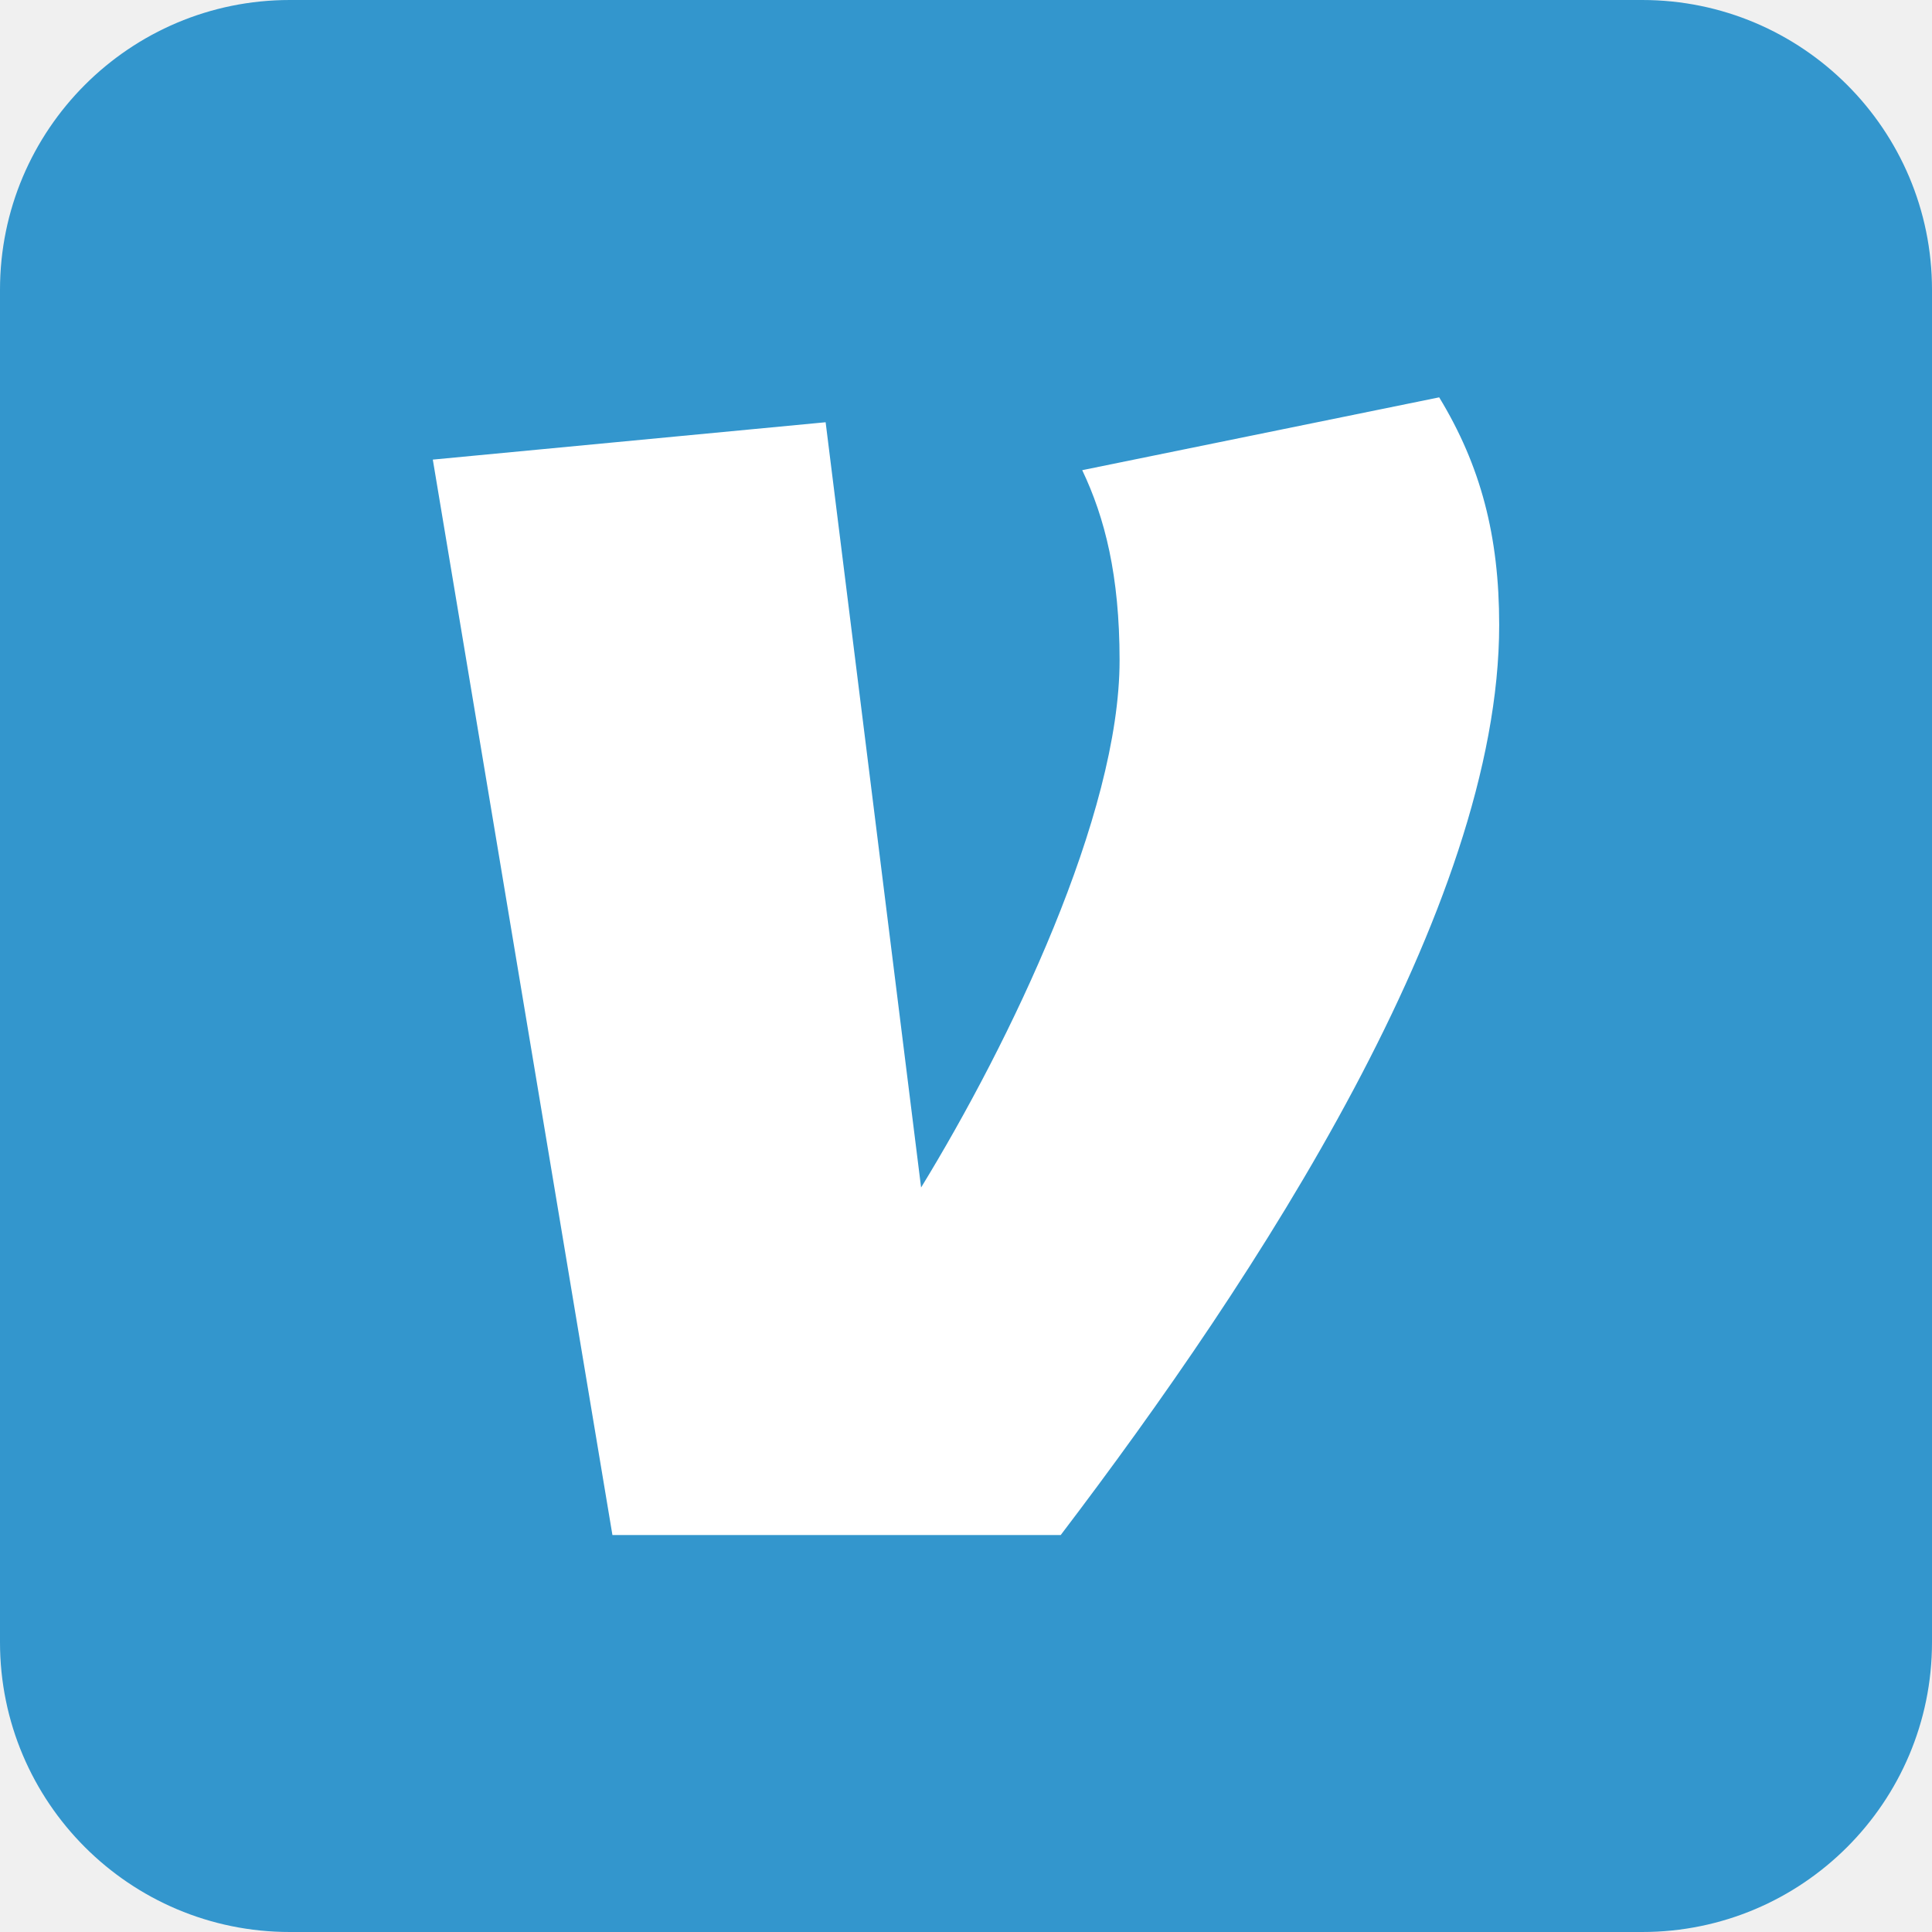
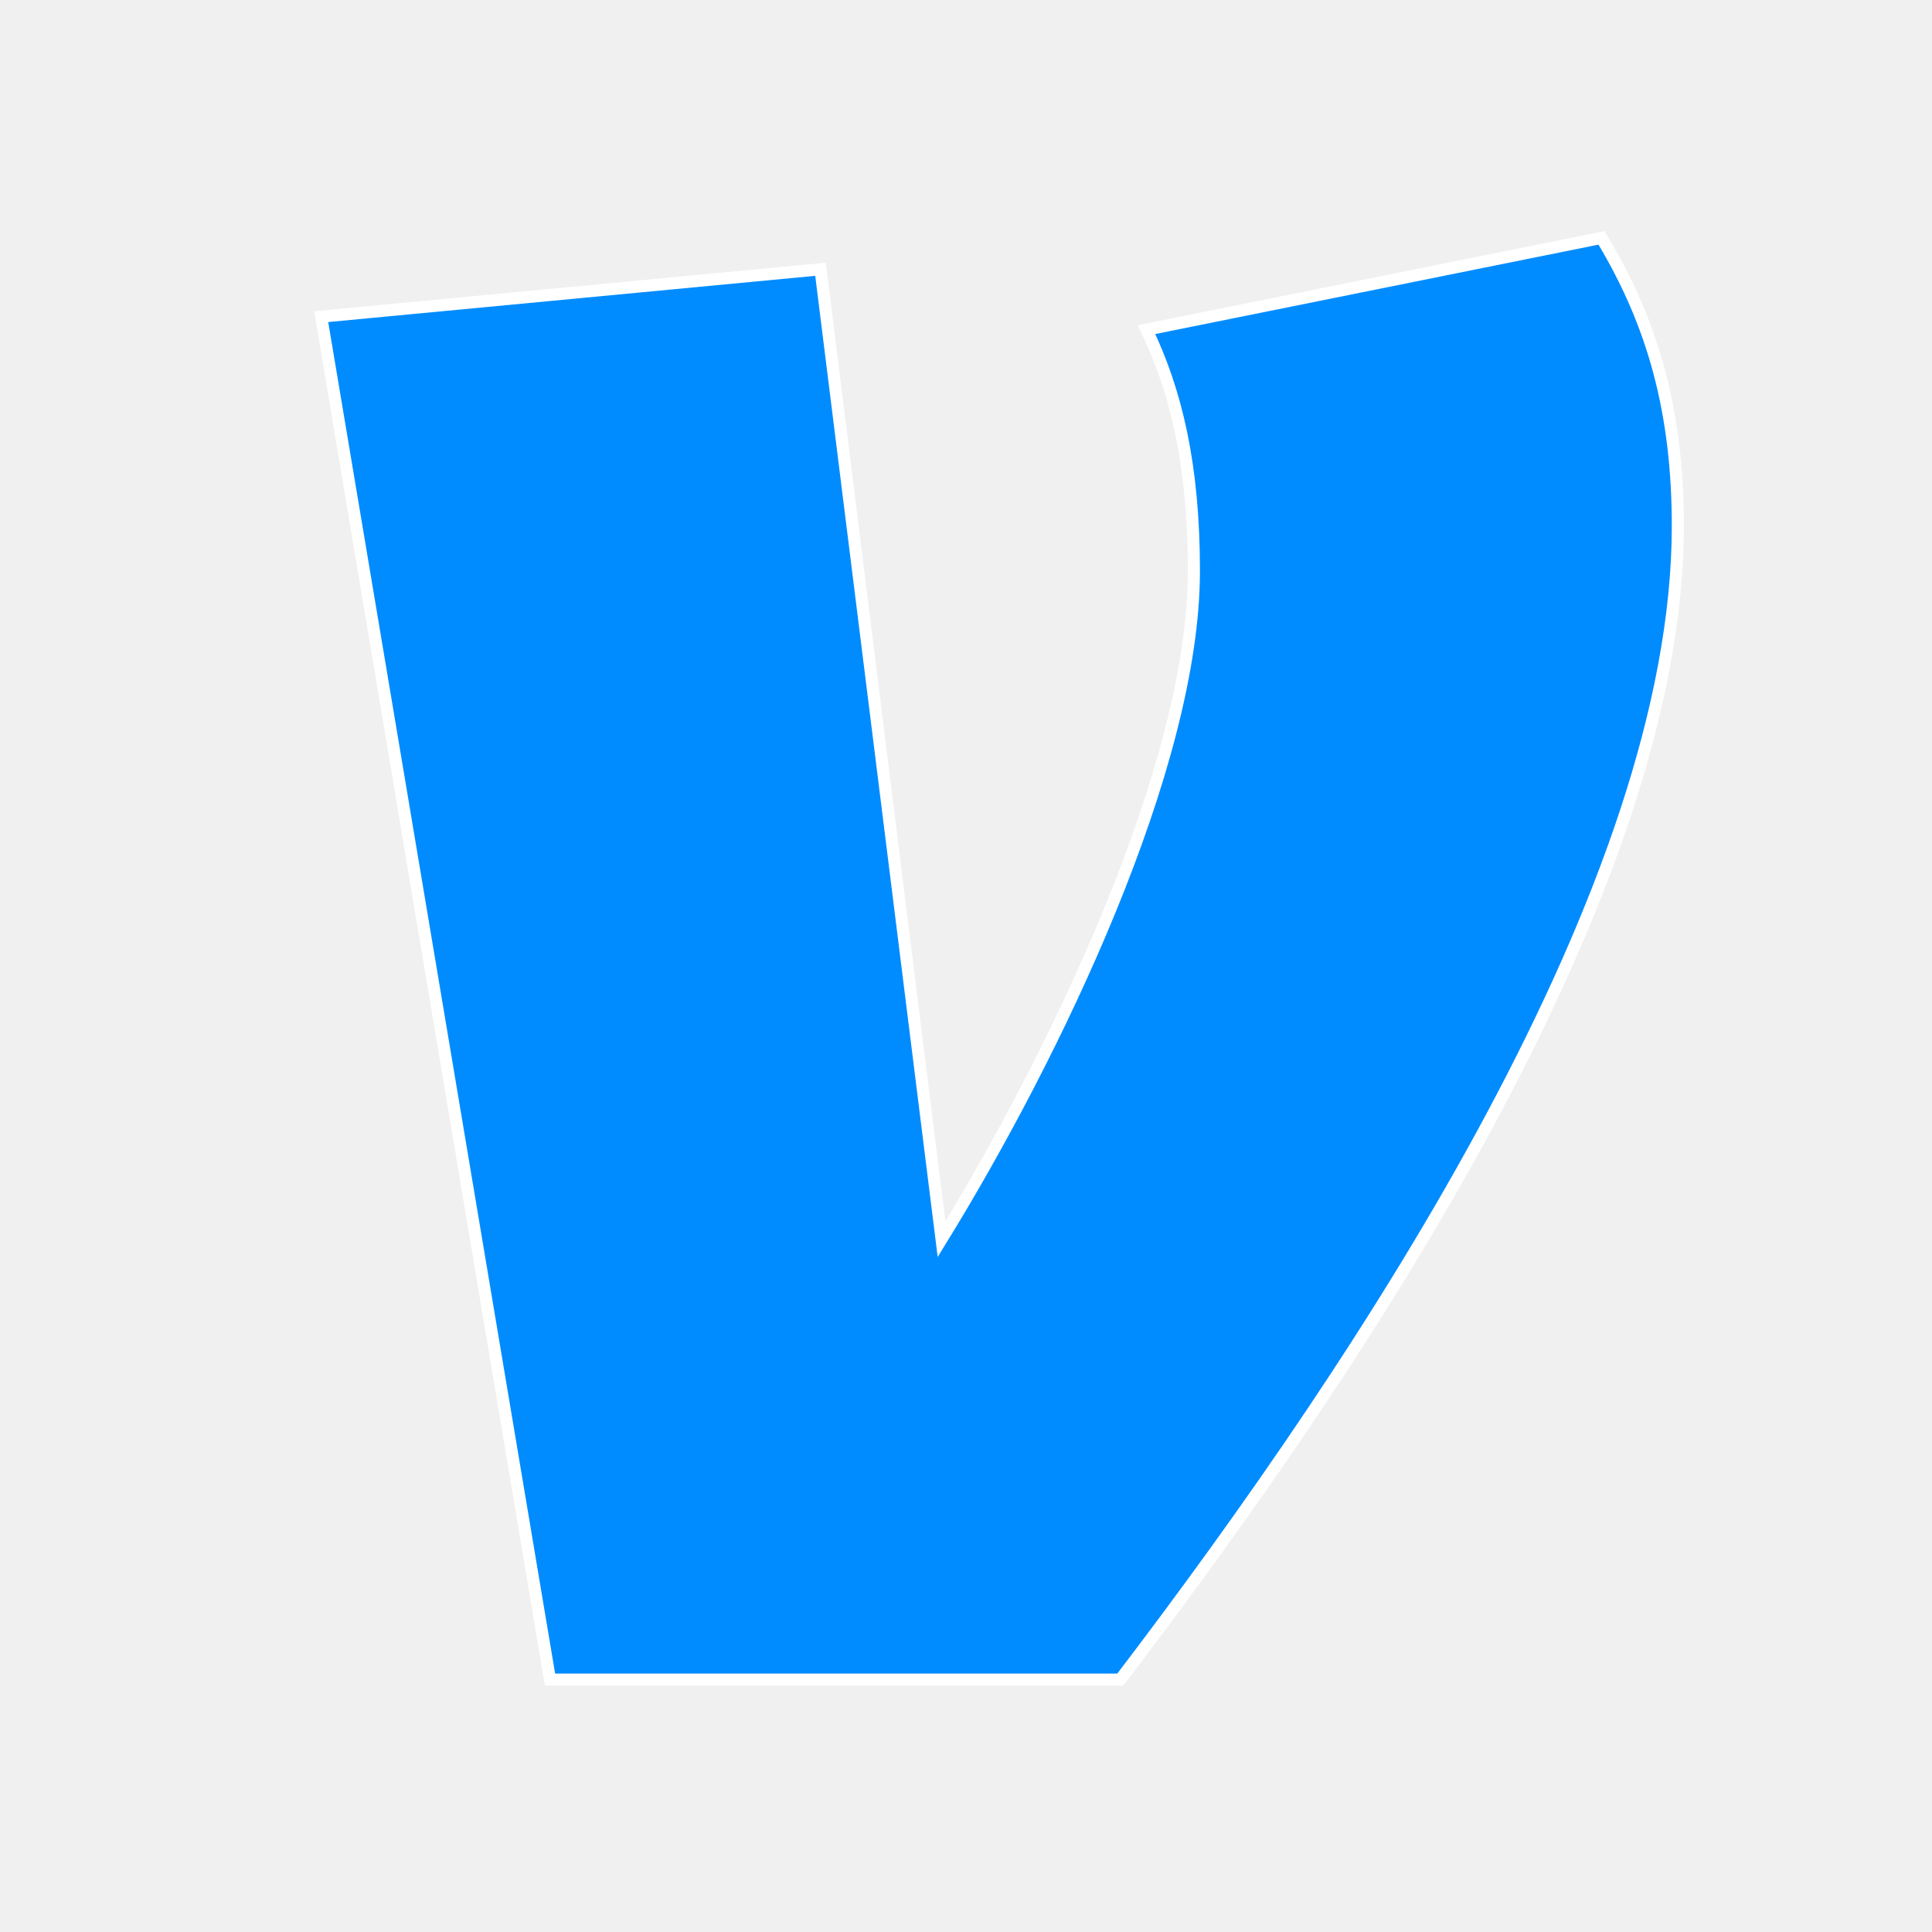
- <svg xmlns="http://www.w3.org/2000/svg" aria-label="Venmo" role="img" viewBox="0 0 512 512">
-   <rect width="512" height="512" rx="15%" fill="#3396cd" />
-   <path d="m381.4 105.3c11 18.1 15.9 36.7 15.9 60.3 0 75.1-64.1 172.7-116.2 241.2h-118.8l-47.6-285 104.1-9.9 25.3 202.8c23.5-38.4 52.6-98.7 52.6-139.7 0-22.5-3.9-37.8-9.9-50.4z" fill="#fff" />
+ <svg xmlns="http://www.w3.org/2000/svg" viewBox="0 0 640 640">
+   <path d="M530.5 78.8C547.9 107.5 555.8 137 555.8 174.3C555.8 293.3 453.9 447.8 371.1 556.4L182.2 556.4L106.4 104.9L271.8 89.2L311.9 410.5C349.3 349.7 395.5 254.2 395.5 189.1C395.5 153.5 389.4 129.2 379.8 109.2L530.5 78.8z" stroke="white" stroke-width="4" fill="#008CFF" />
</svg>
